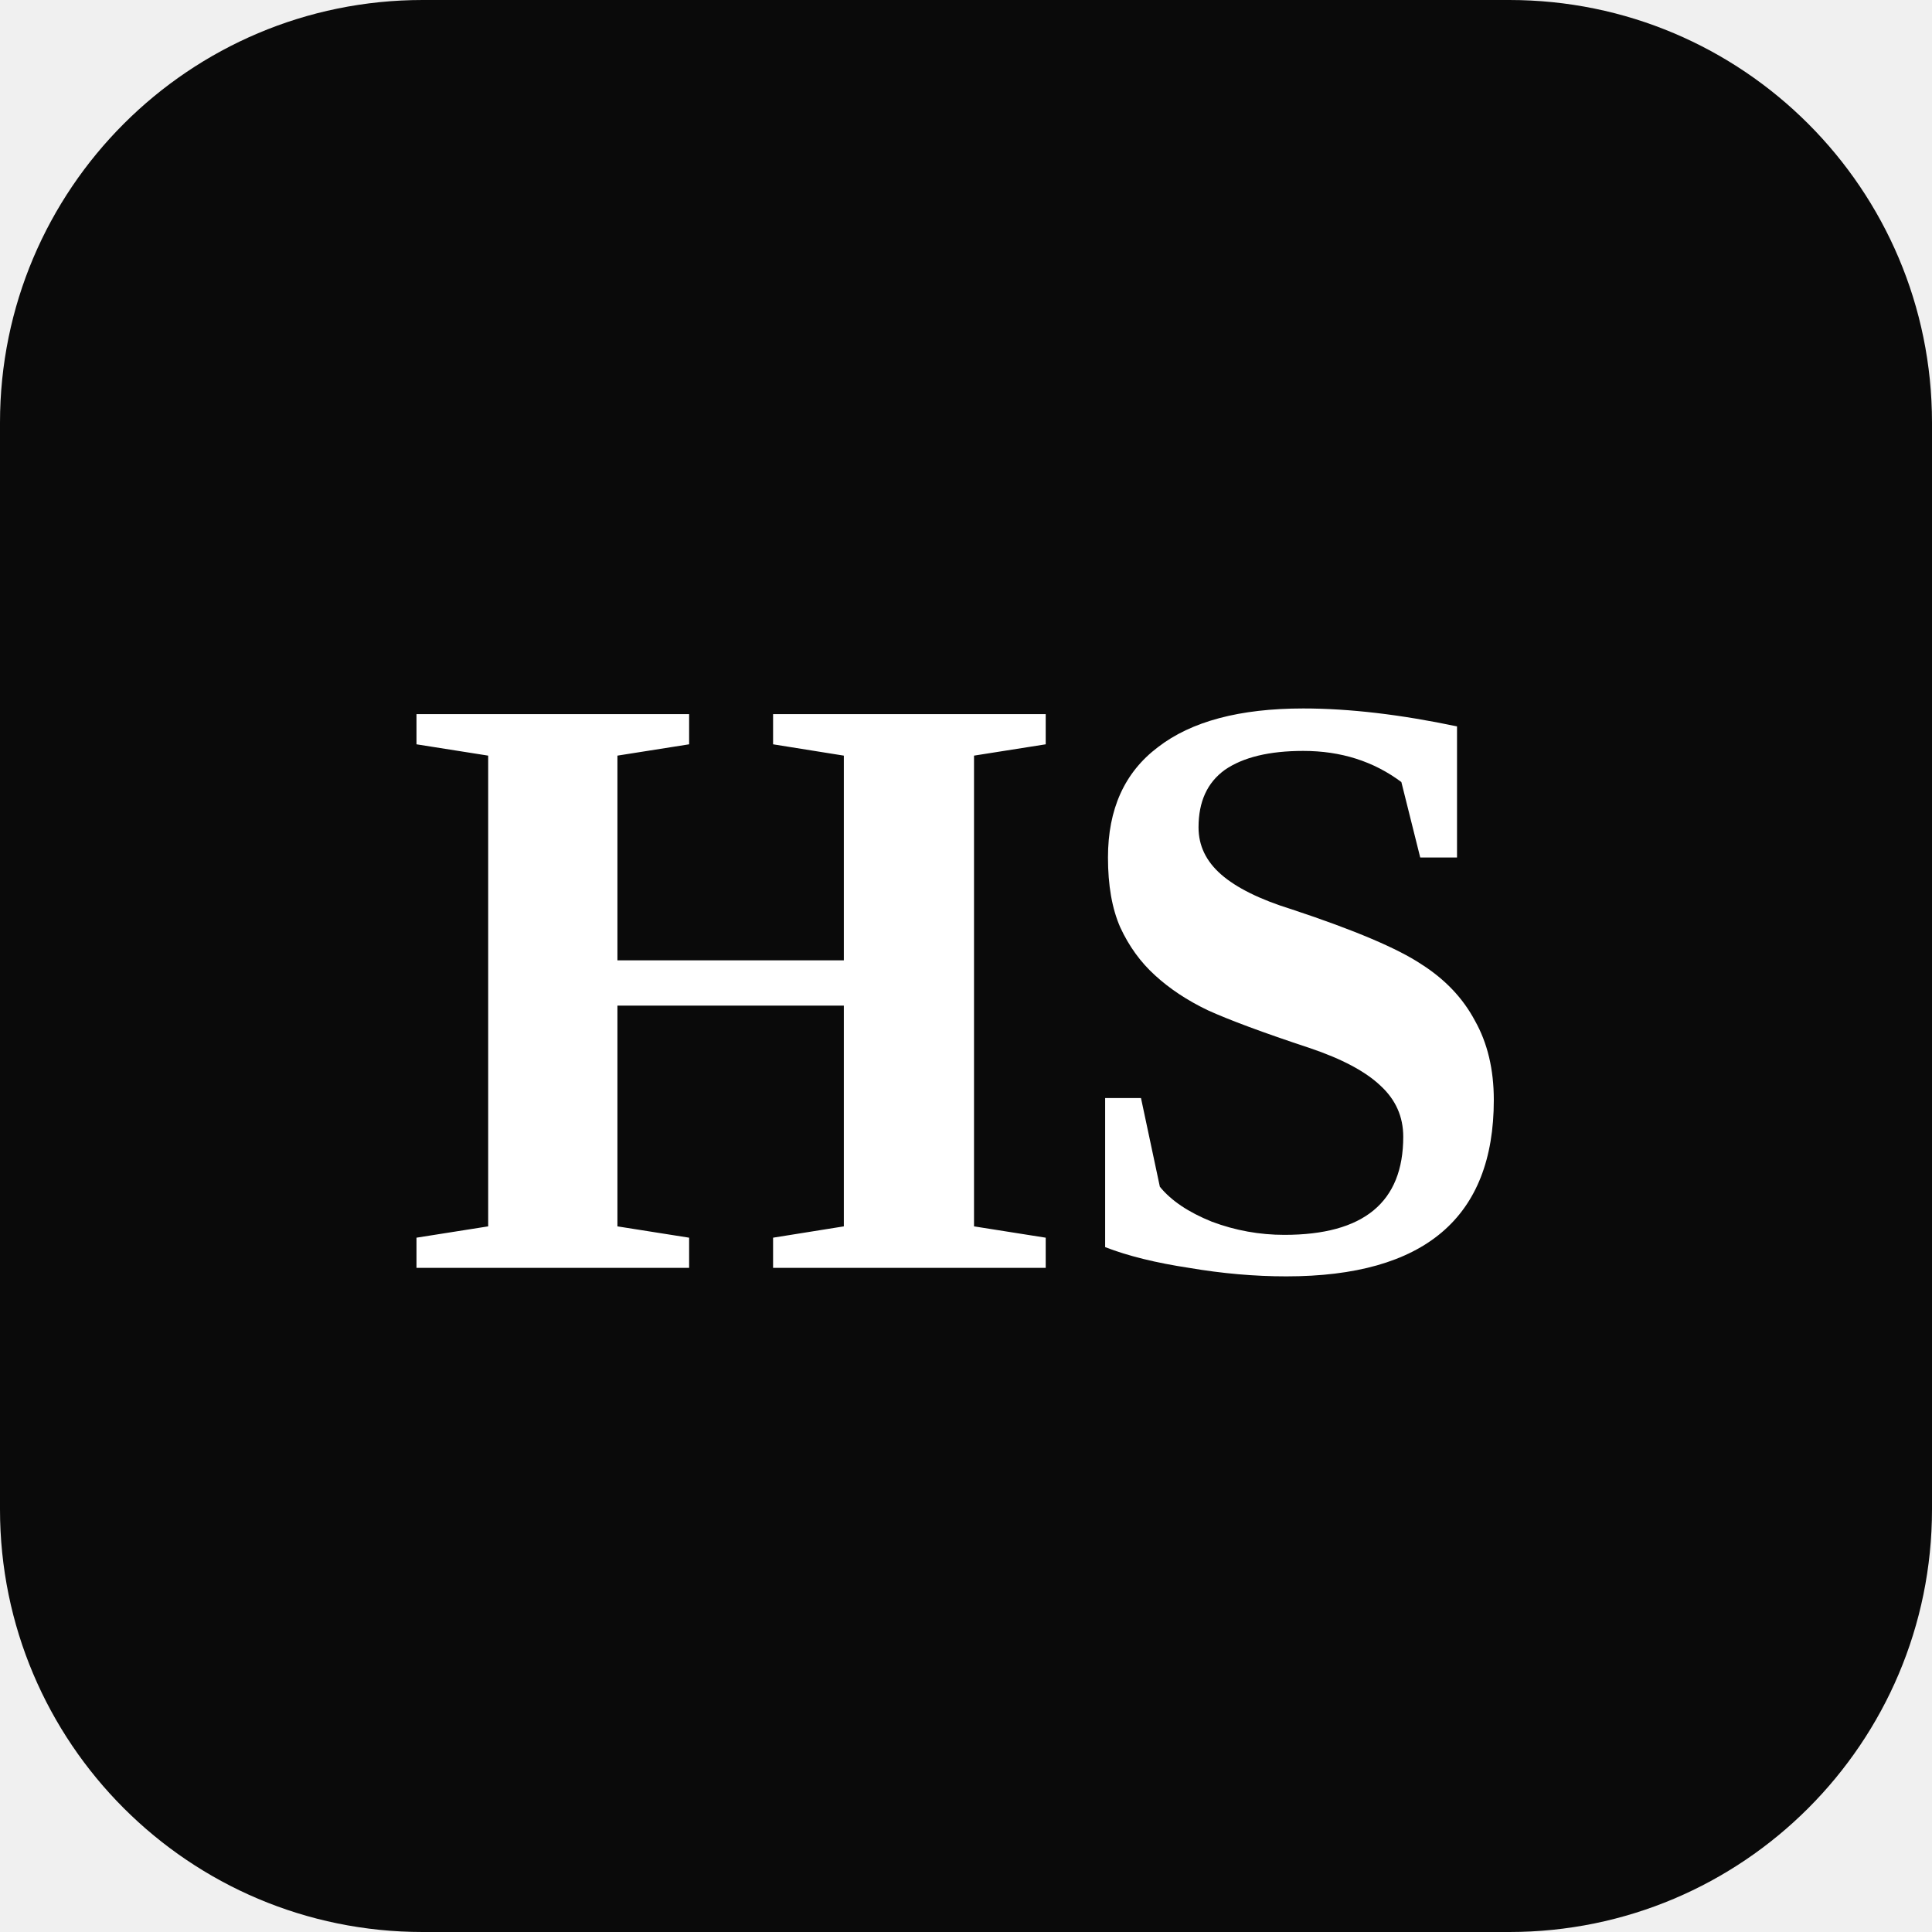
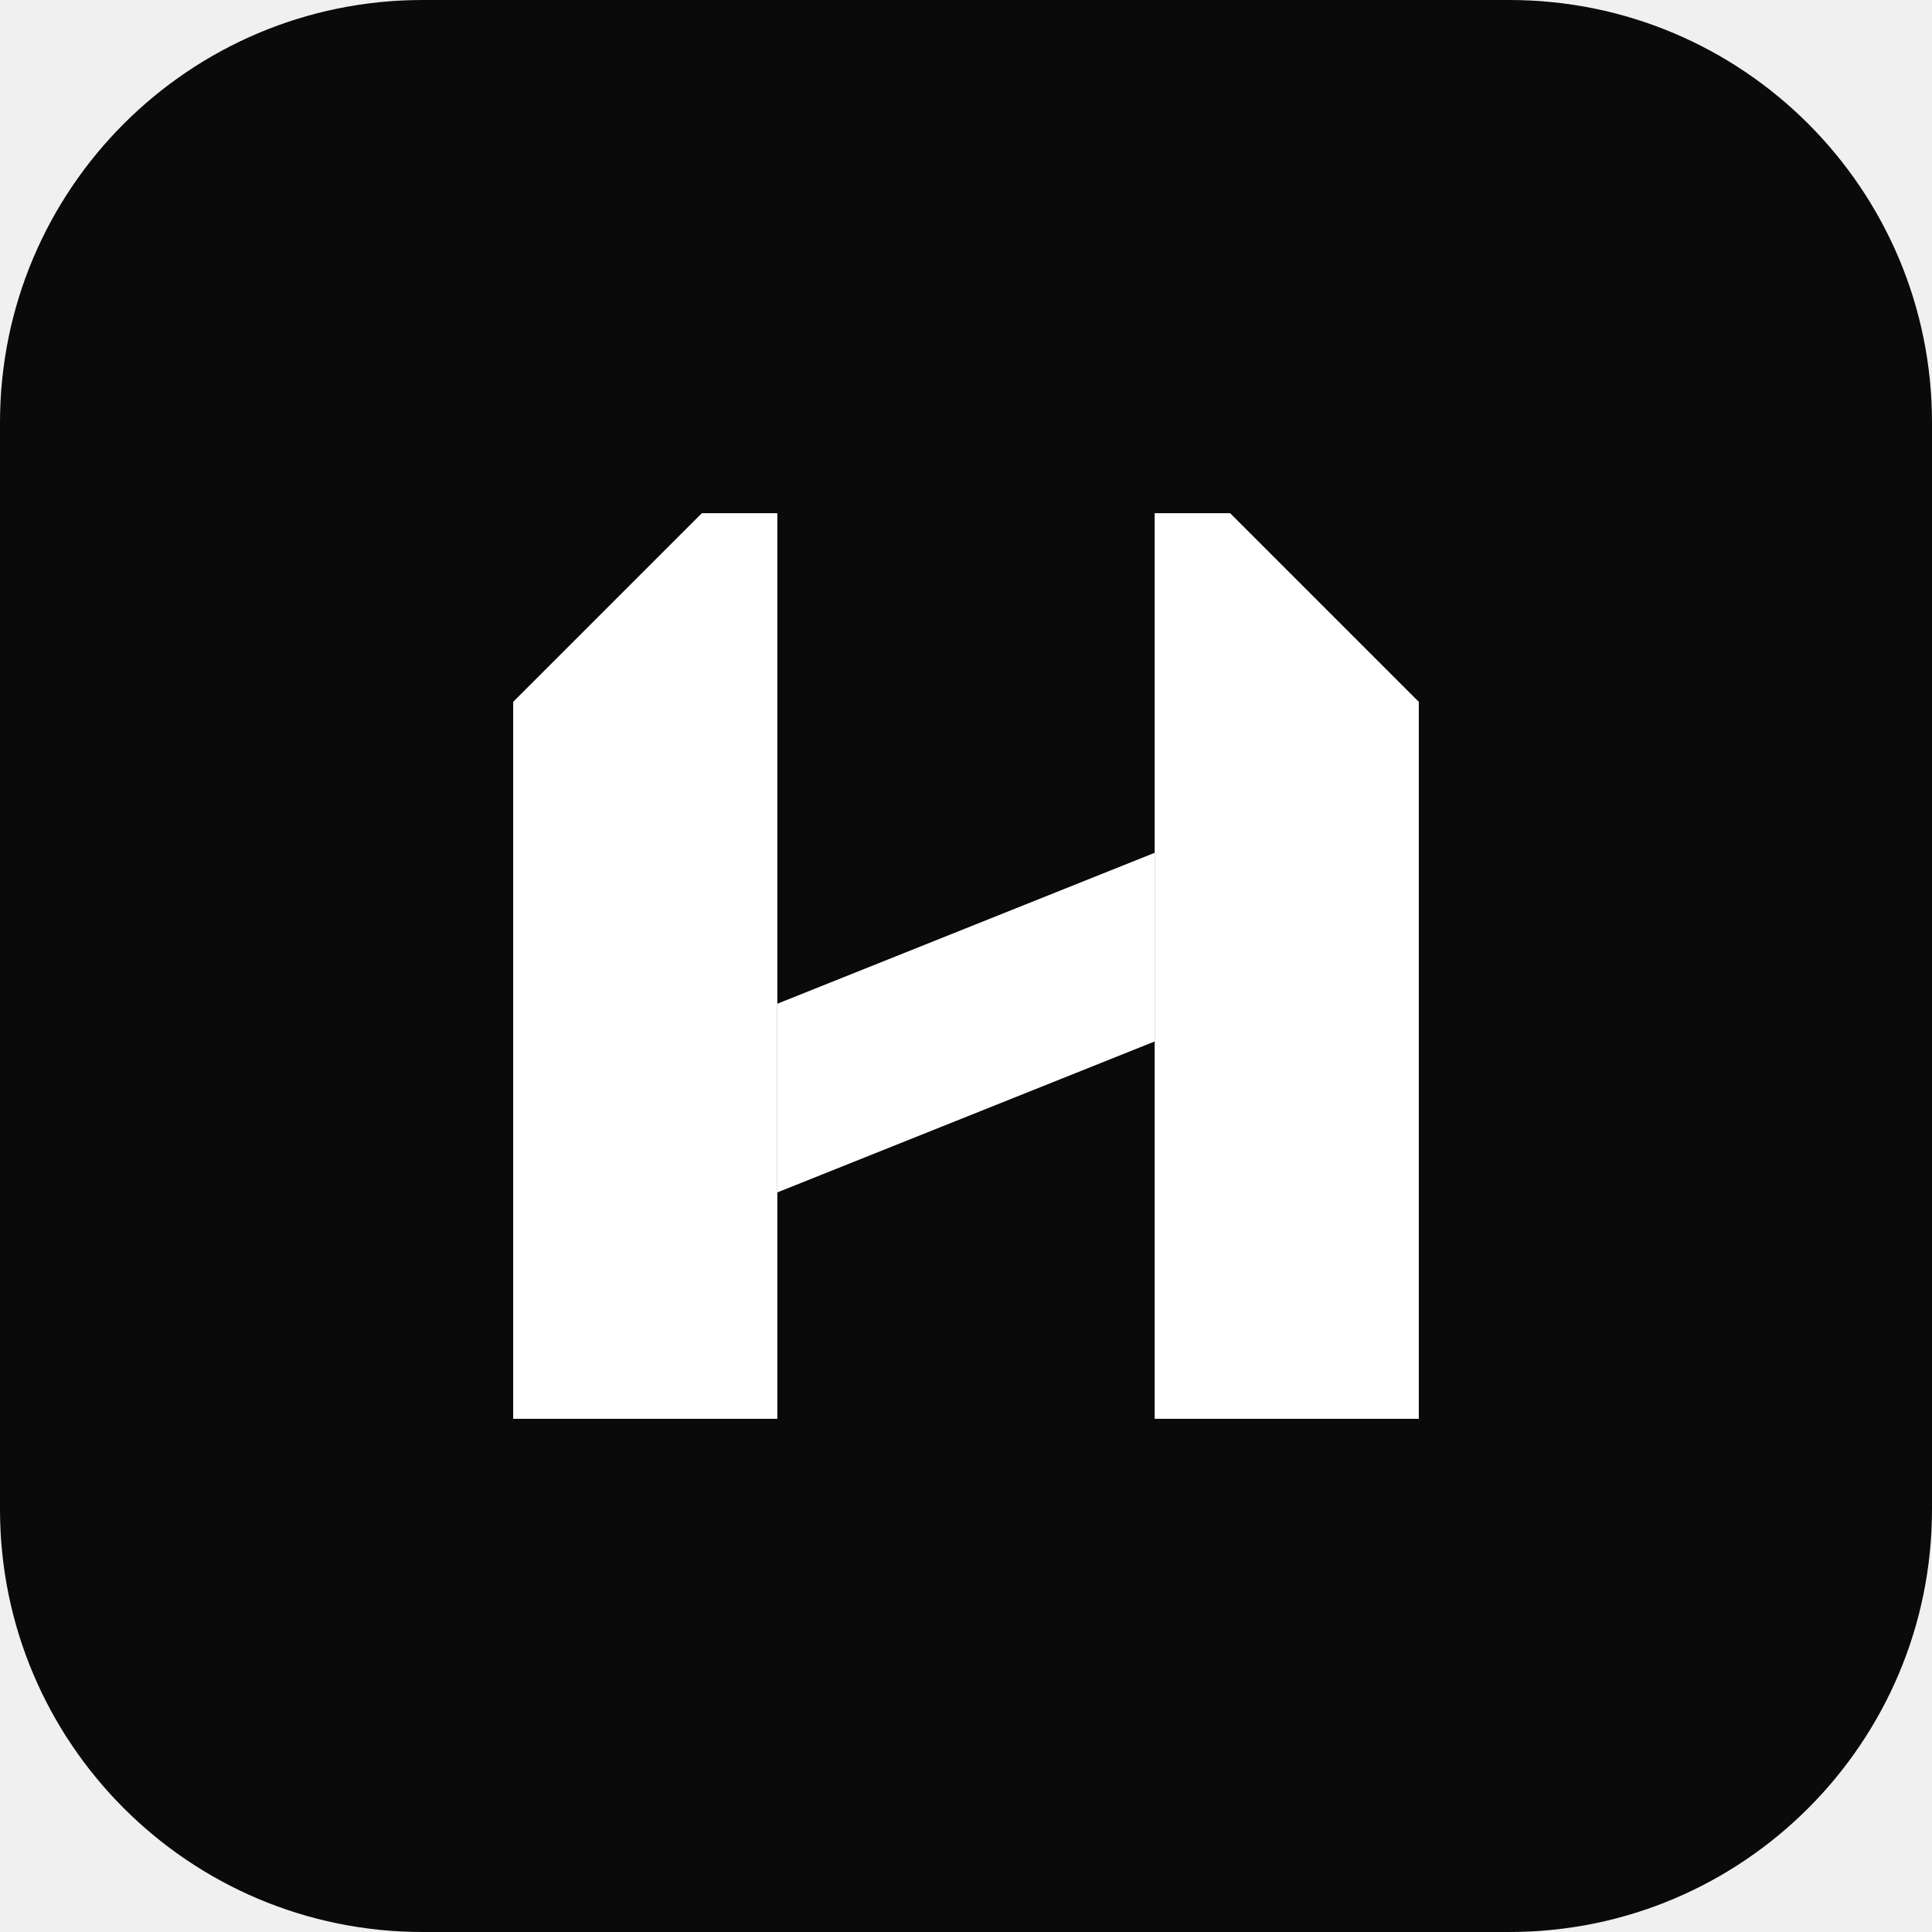
<svg xmlns="http://www.w3.org/2000/svg" width="32" height="32" viewBox="0 0 32 32">
  <rect width="32" height="32" rx="7" fill="#0A0A0A" />
-   <text x="16" y="21" text-anchor="middle" font-family="Georgia, 'Times New Roman', serif" font-size="14" font-weight="700" fill="#FFFFFF">HS</text>
+   <g transform="translate(6 6) scale(0.3125)" fill="#FFFFFF">
+     <path d="M8 56 V18 L18 8 H22 V56 Z" />
+     <path d="M56 56 V18 L46 8 H42 V56 Z" />
+     <path d="M22 44 V34 L42 26 V36 Z" />
+   </g>
</svg>
